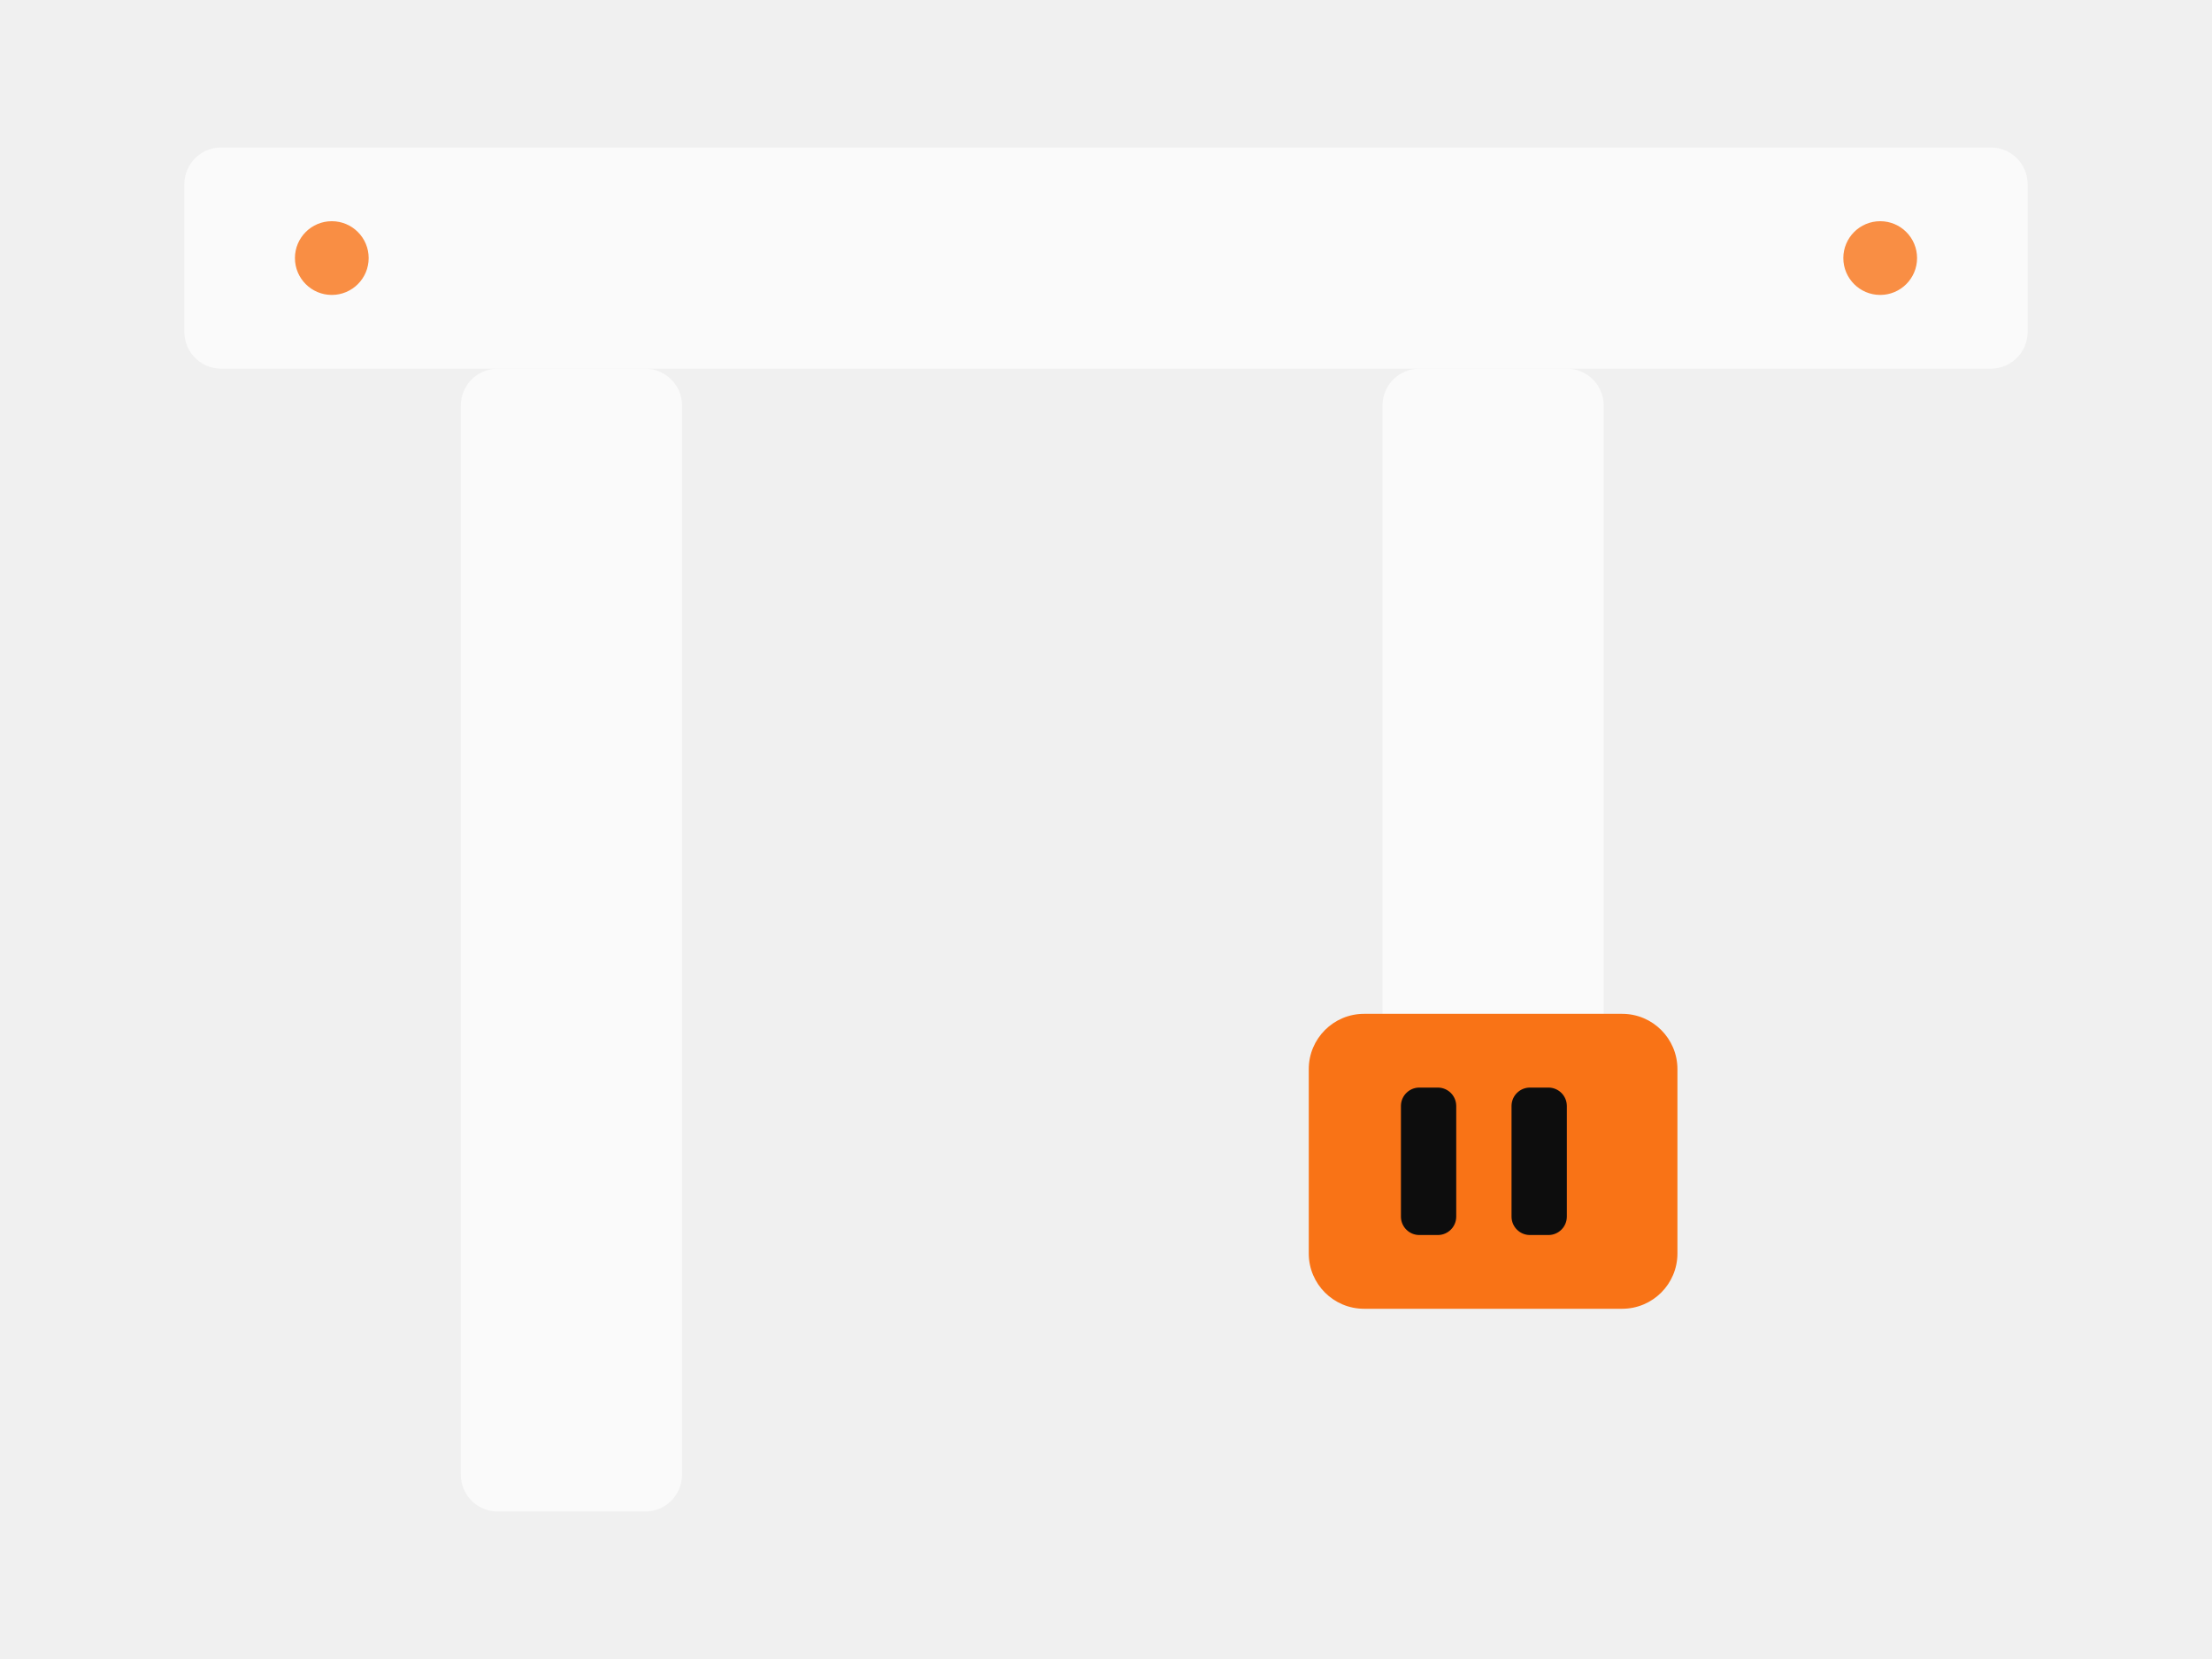
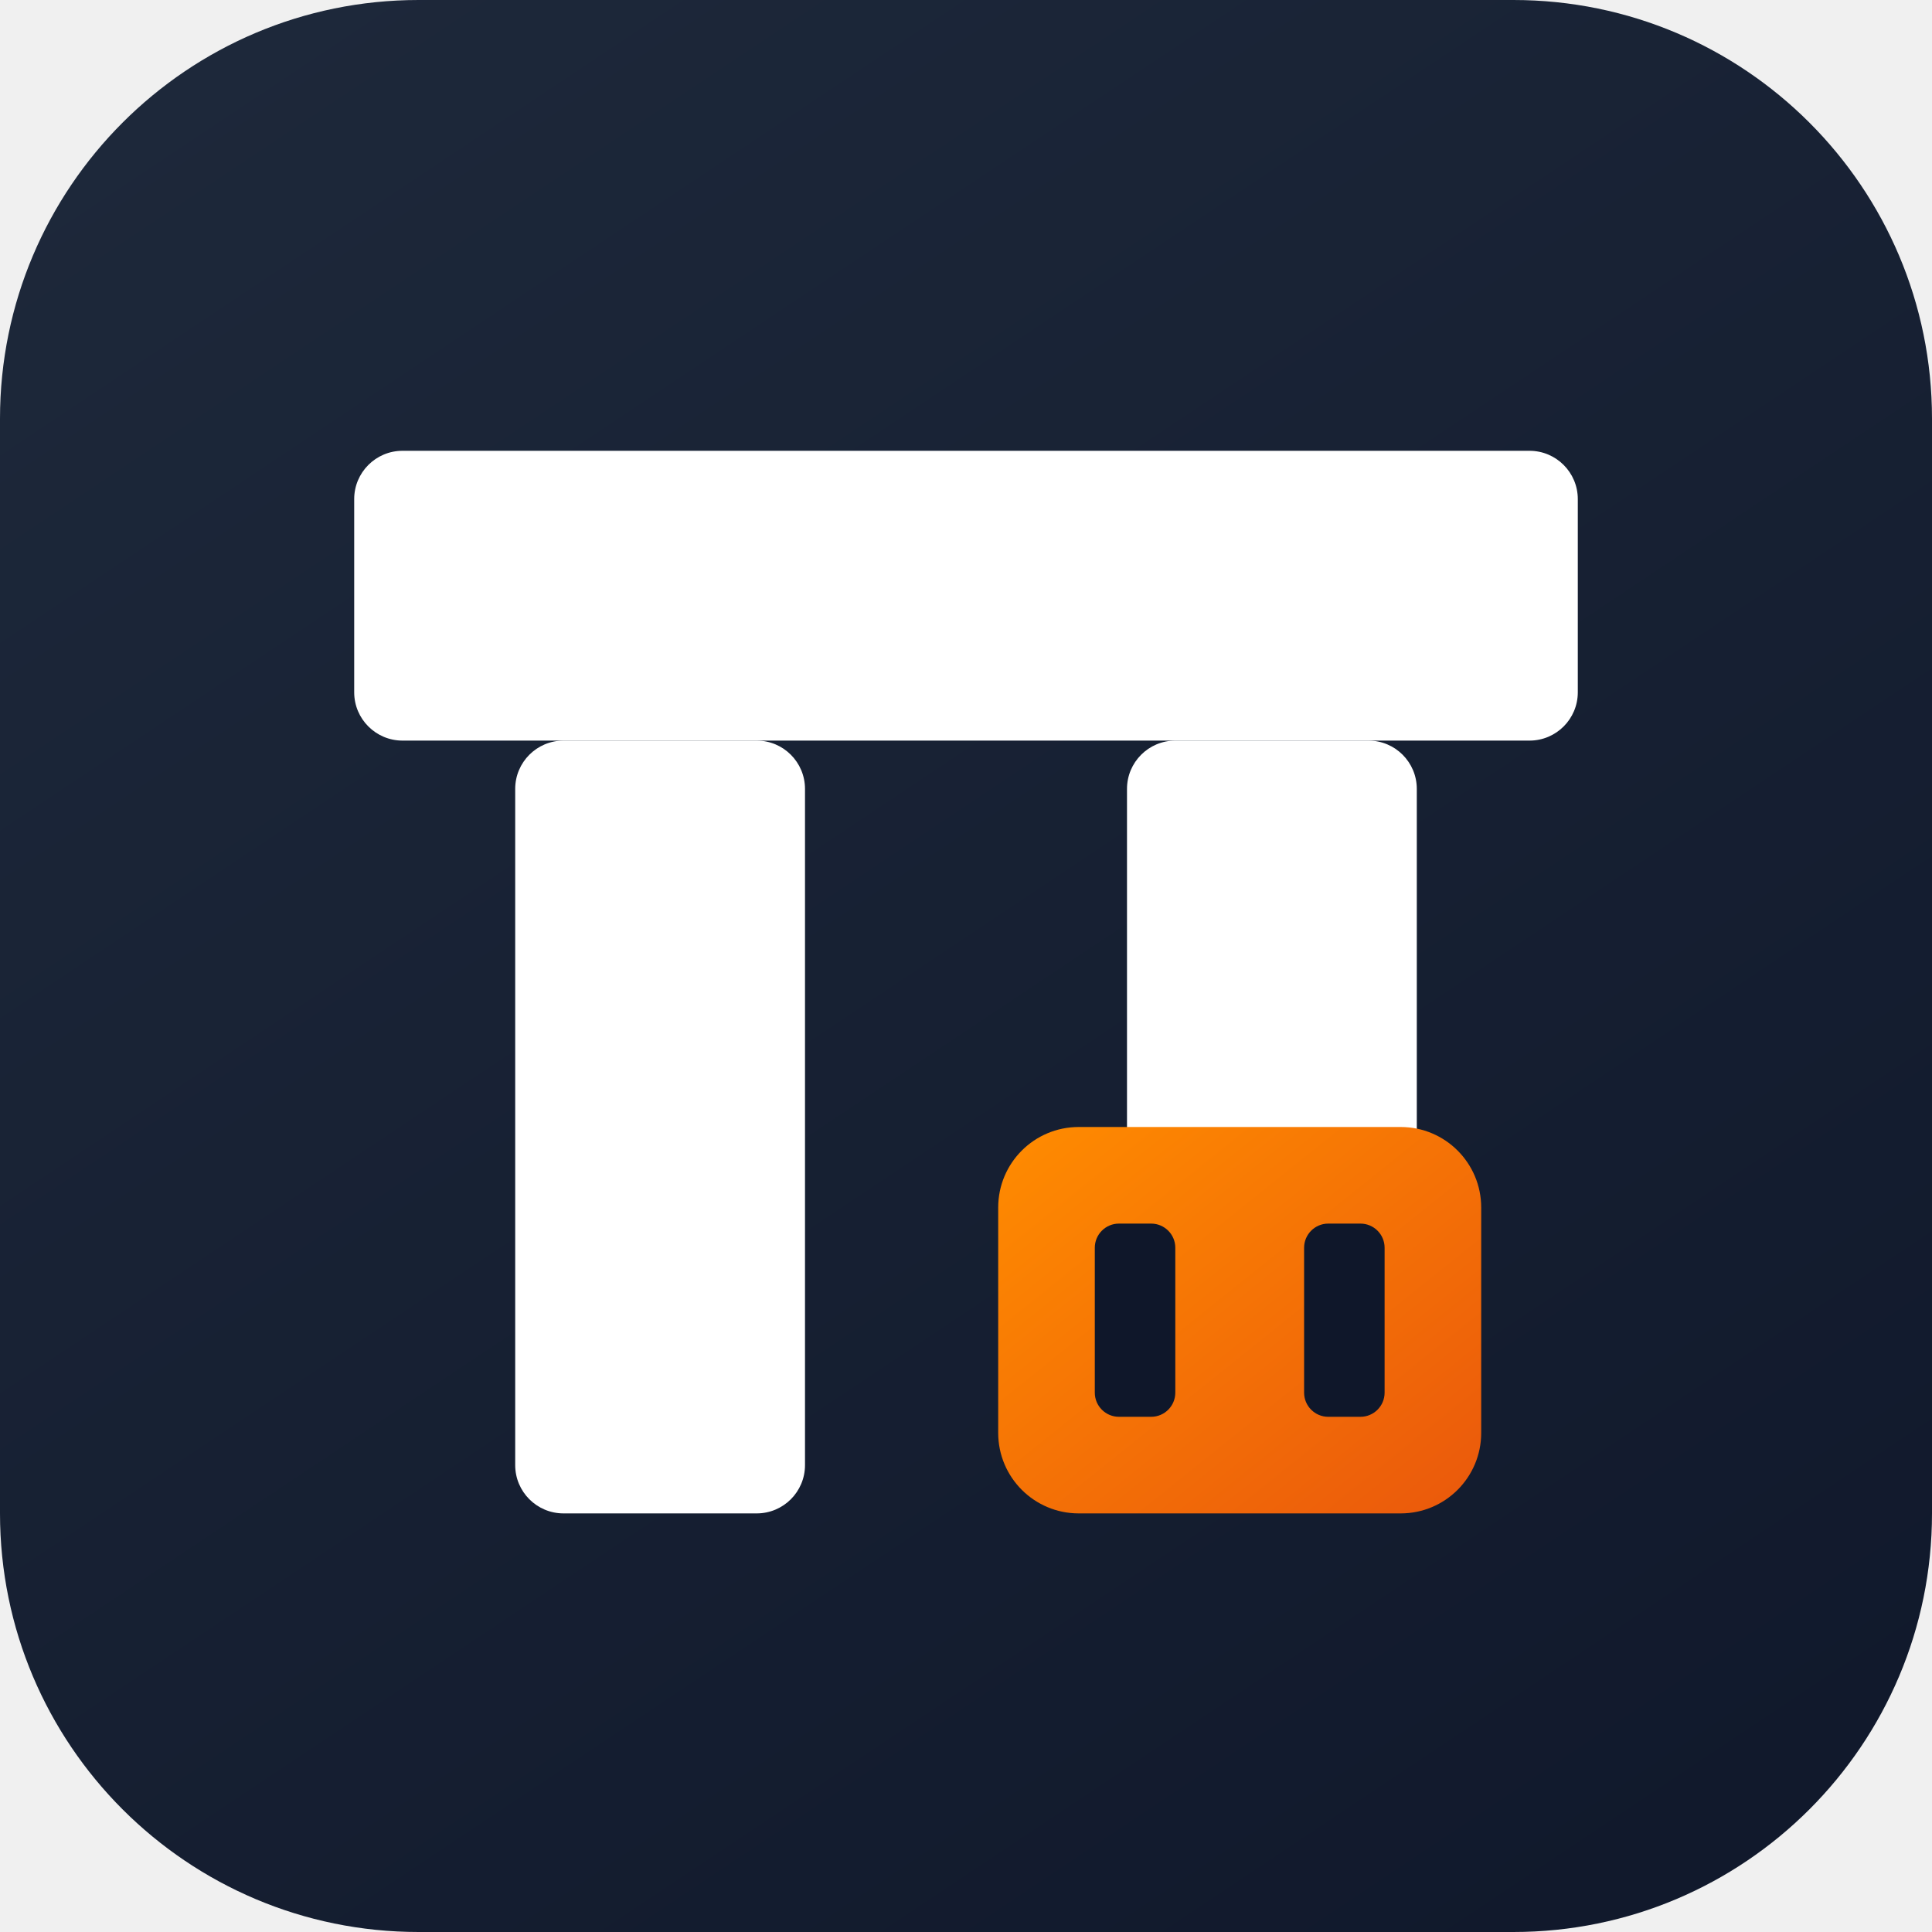
- <svg xmlns="http://www.w3.org/2000/svg" viewBox="0 0 120 90" width="120" height="90">
-   <rect x="10" y="8" width="100" height="12" rx="2" fill="#fafafa" />
-   <rect x="25" y="20" width="12" height="62" rx="2" fill="#fafafa" />
-   <rect x="75" y="20" width="12" height="45" rx="2" fill="#fafafa" />
-   <rect x="71" y="55" width="20" height="16" rx="3" fill="#f97316" />
-   <rect x="76" y="59" width="3" height="8" rx="1" fill="#0d0d0d" />
-   <rect x="82" y="59" width="3" height="8" rx="1" fill="#0d0d0d" />
-   <circle cx="18" cy="14" r="2" fill="#f97316" opacity="0.8" />
-   <circle cx="102" cy="14" r="2" fill="#f97316" opacity="0.8" />
+ <svg xmlns="http://www.w3.org/2000/svg" viewBox="0 0 120 120" width="120" height="120">
+   <defs>
+     <linearGradient id="bg-grad" x1="0" y1="0" x2="0.8" y2="1.2">
+       <stop offset="0%" stop-color="#1e293b" />
+       <stop offset="100%" stop-color="#0f172a" />
+     </linearGradient>
+     <linearGradient id="orange-grad" x1="0" y1="0" x2="1" y2="1">
+       <stop offset="0%" stop-color="#ff8c00" />
+       <stop offset="100%" stop-color="#ea580c" />
+     </linearGradient>
+   </defs>
+   <rect x="0" y="0" width="120" height="120" rx="26" fill="url(#bg-grad)" />
+   <rect x="22" y="28" width="76" height="18" rx="3" fill="#ffffff" />
+   <rect x="32" y="46" width="18" height="48" rx="3" fill="#ffffff" />
+   <rect x="70" y="46" width="18" height="30" rx="3" fill="#ffffff" />
+   <rect x="62" y="70" width="30" height="24" rx="5" fill="url(#orange-grad)" />
+   <rect x="68" y="76" width="5" height="12" rx="1.5" fill="#0f172a" />
+   <rect x="81" y="76" width="5" height="12" rx="1.5" fill="#0f172a" />
</svg>
